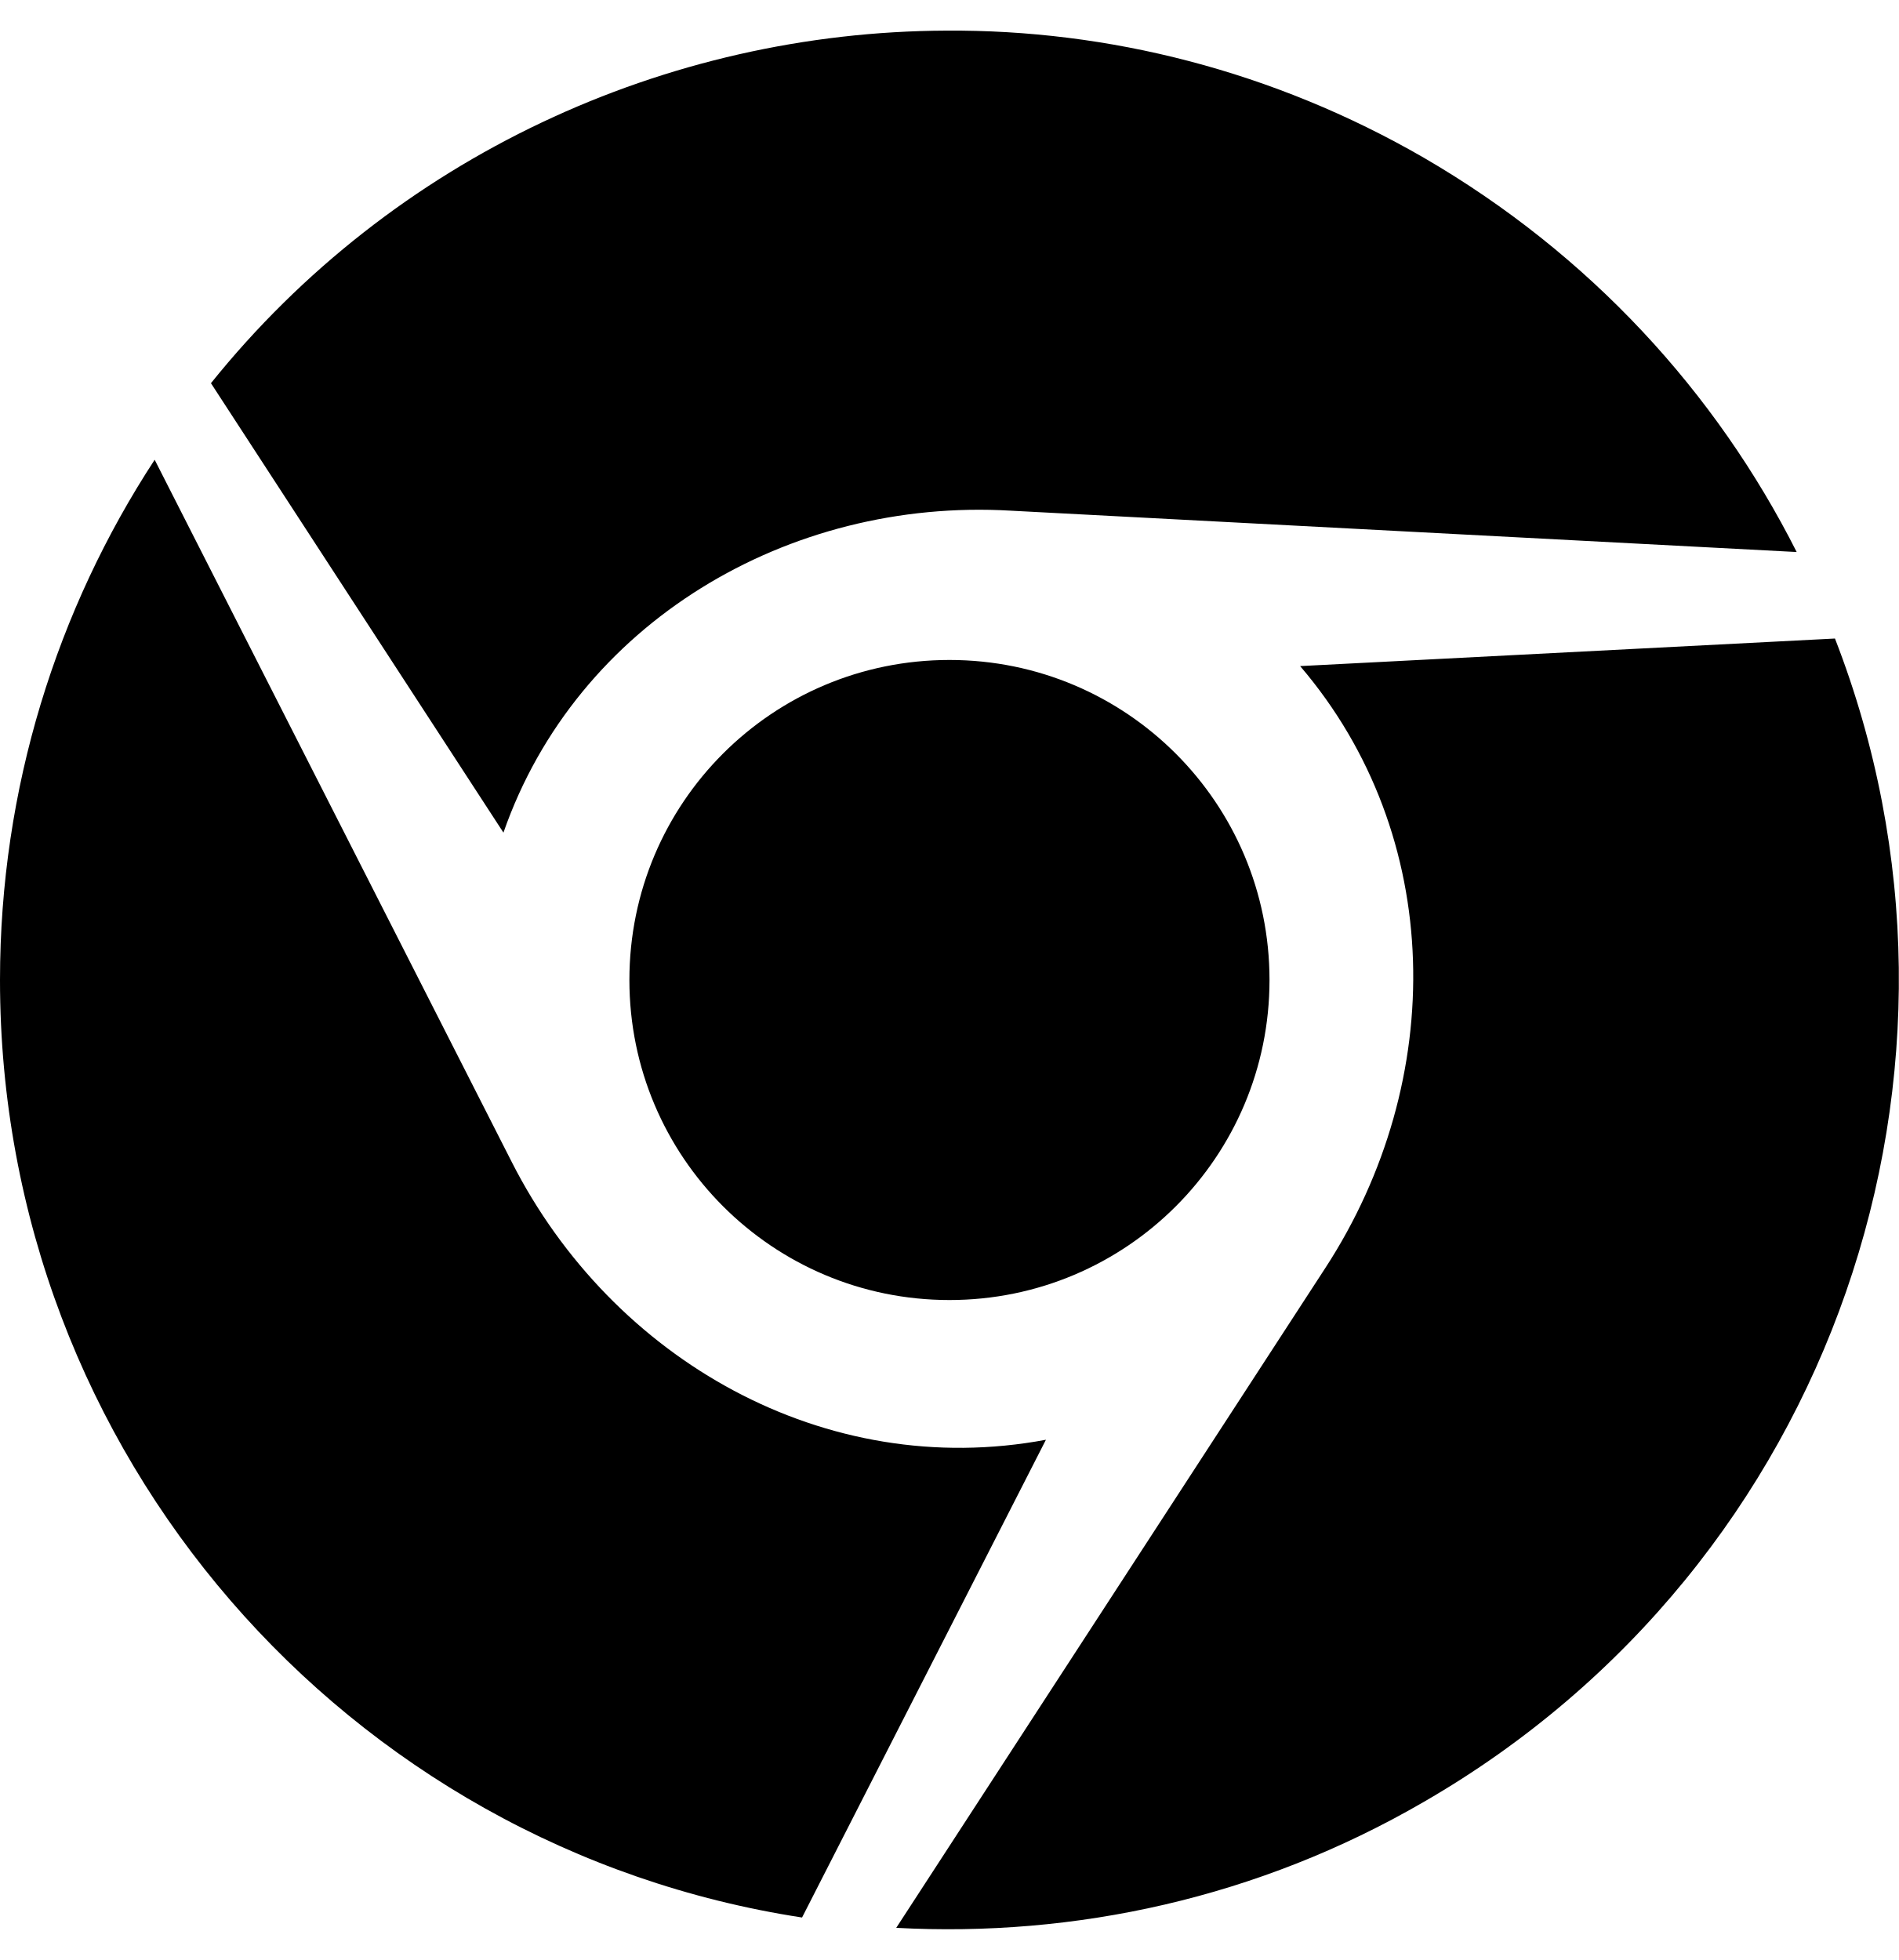
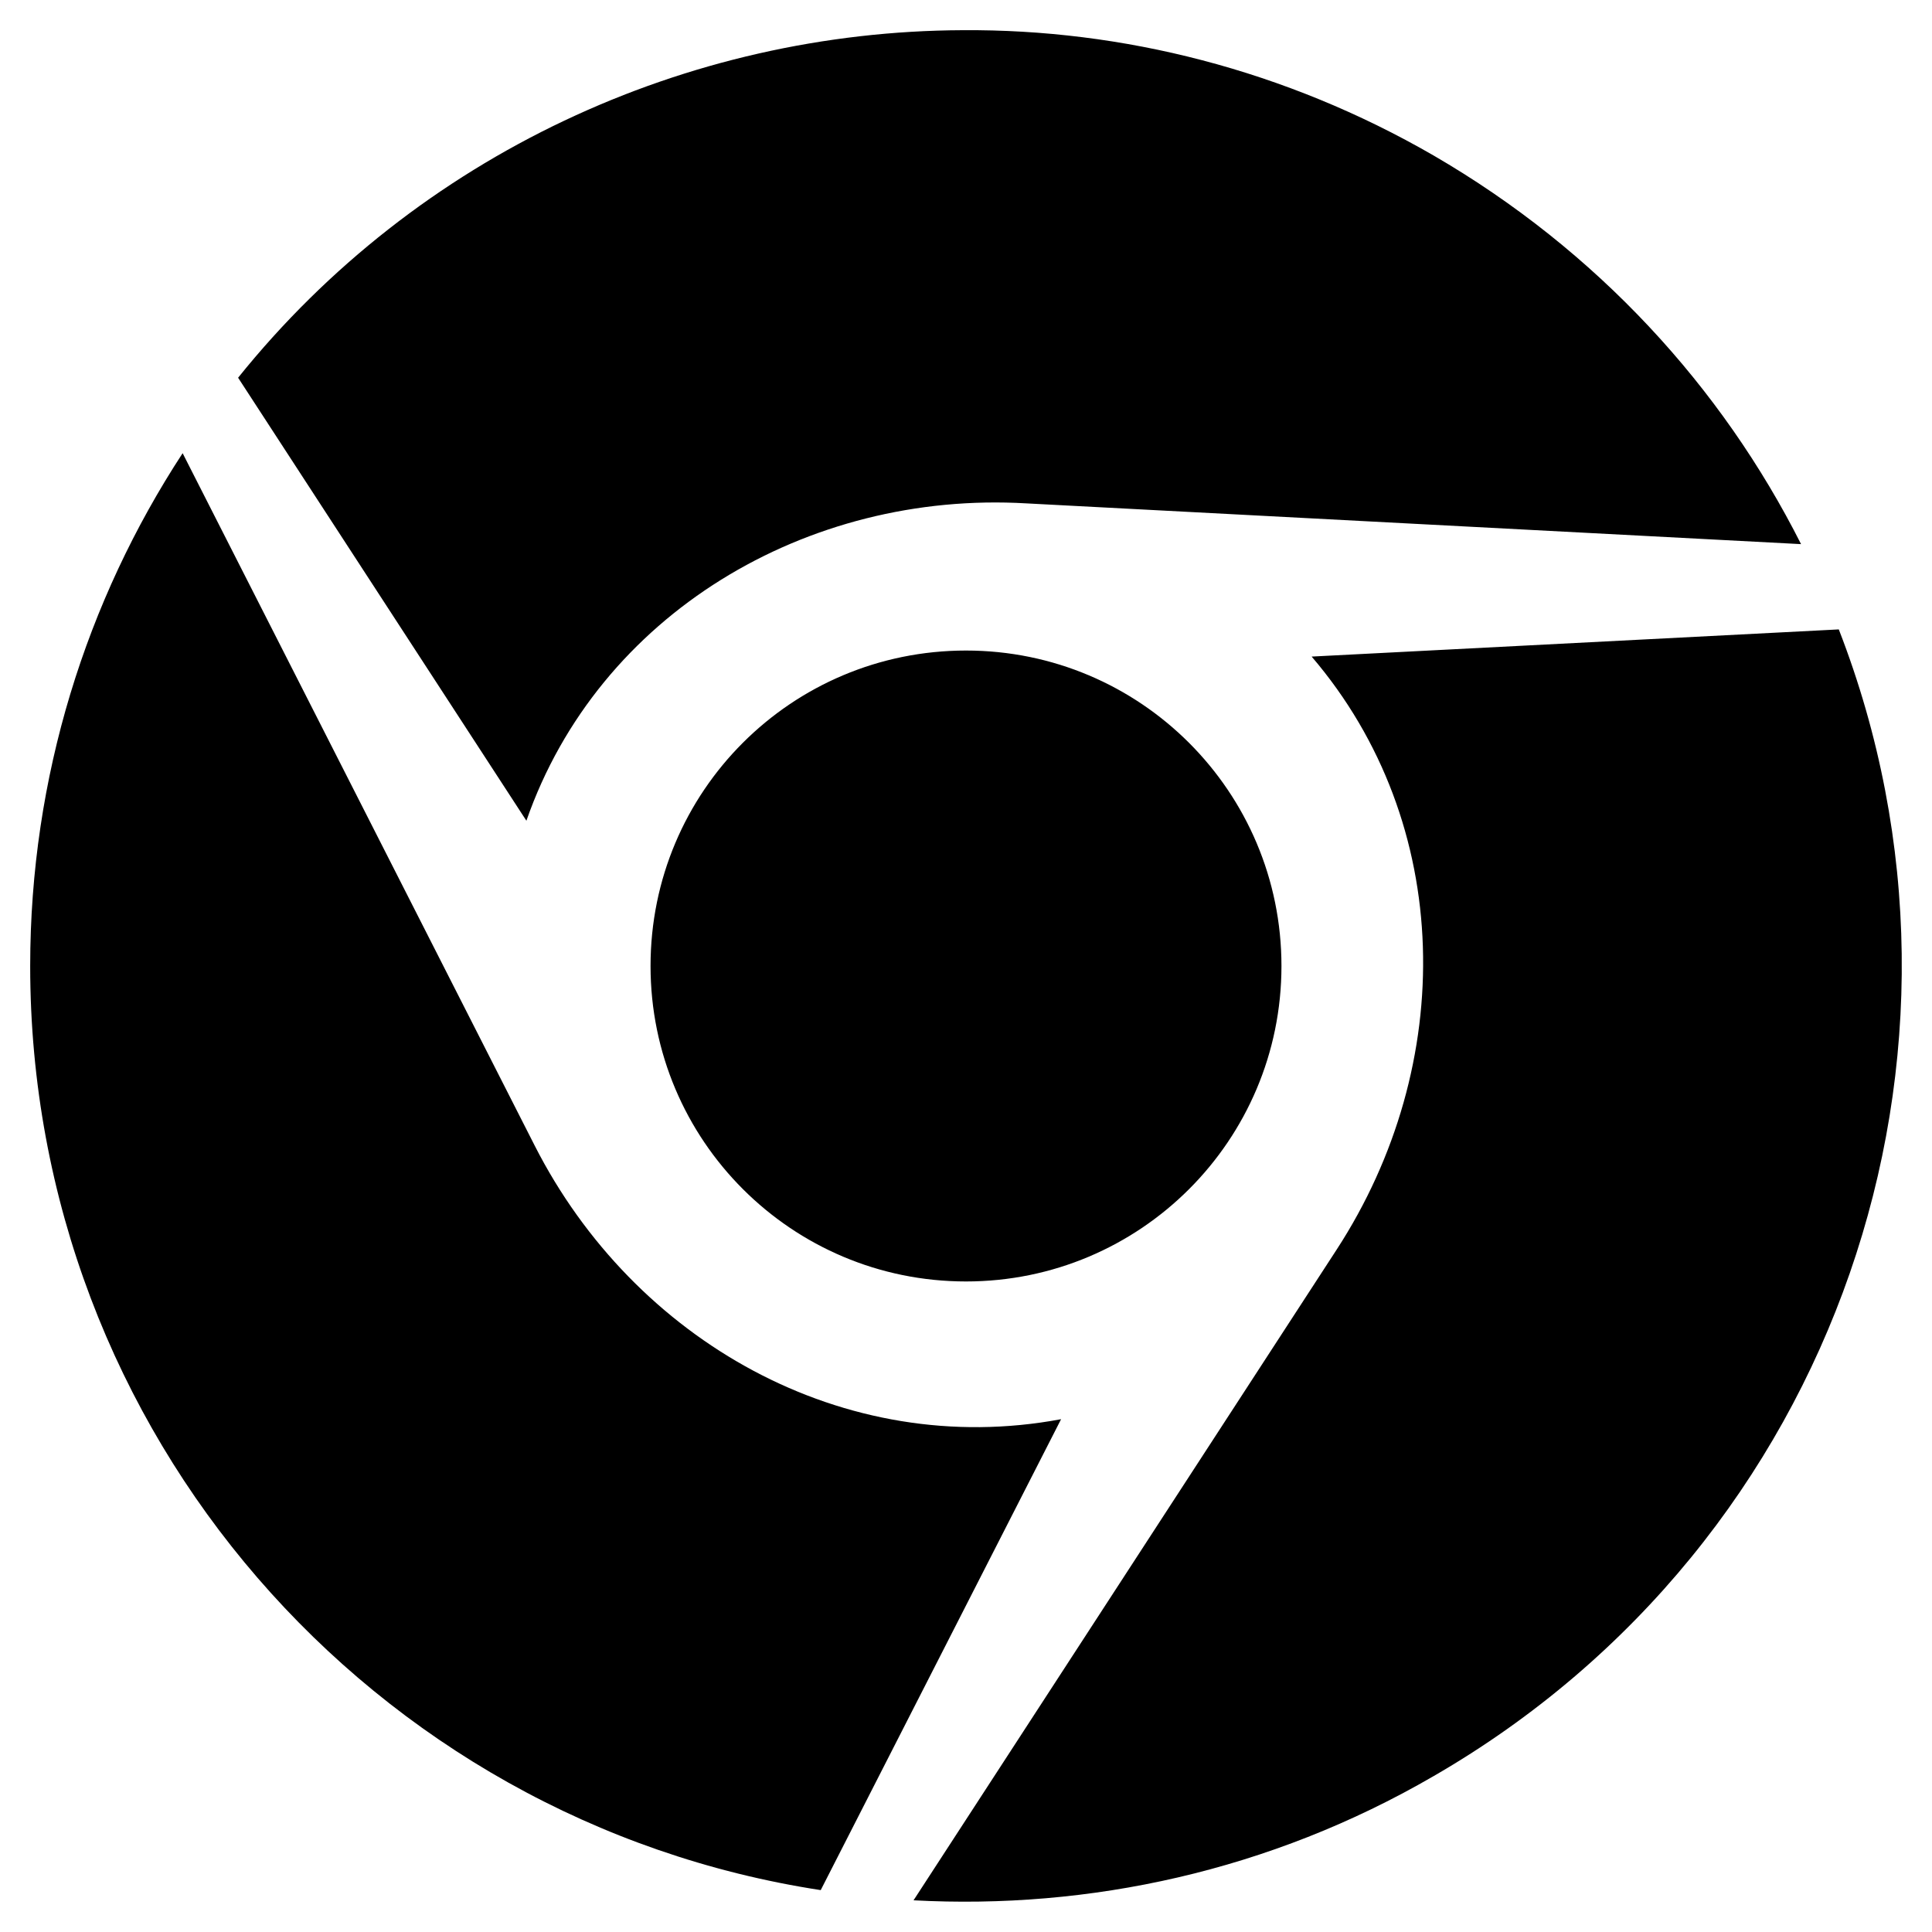
- <svg xmlns="http://www.w3.org/2000/svg" viewBox="0 0 496 512">
+ <svg xmlns="http://www.w3.org/2000/svg" width="15" height="15" viewBox="0 0 496 512">
  <path d="M131.5 217.5L55.1 100.1c47.6-59.2 119-91.8 192-92.1 42.3-.3 85.5 10.5 124.8 33.2 43.4 25.2 76.4 61.4 97.4 103L264 133.4c-58.1-3.4-113.4 29.3-132.5 84.1zm32.9 38.5c0 46.2 37.4 83.6 83.6 83.6s83.6-37.4 83.6-83.6-37.4-83.6-83.6-83.6-83.6 37.3-83.6 83.6zm314.9-89.2L339.6 174c37.9 44.3 38.5 108.2 6.6 157.2L234.1 503.6c46.5 2.5 94.4-7.7 137.8-32.9 107.4-62 150.9-192 107.4-303.9zM133.7 303.6L40.4 120.1C14.9 159.1 0 205.9 0 256c0 124 90.8 226.7 209.5 244.9l63.7-124.8c-57.6 10.8-113.2-20.8-139.5-72.5z" />
</svg>
